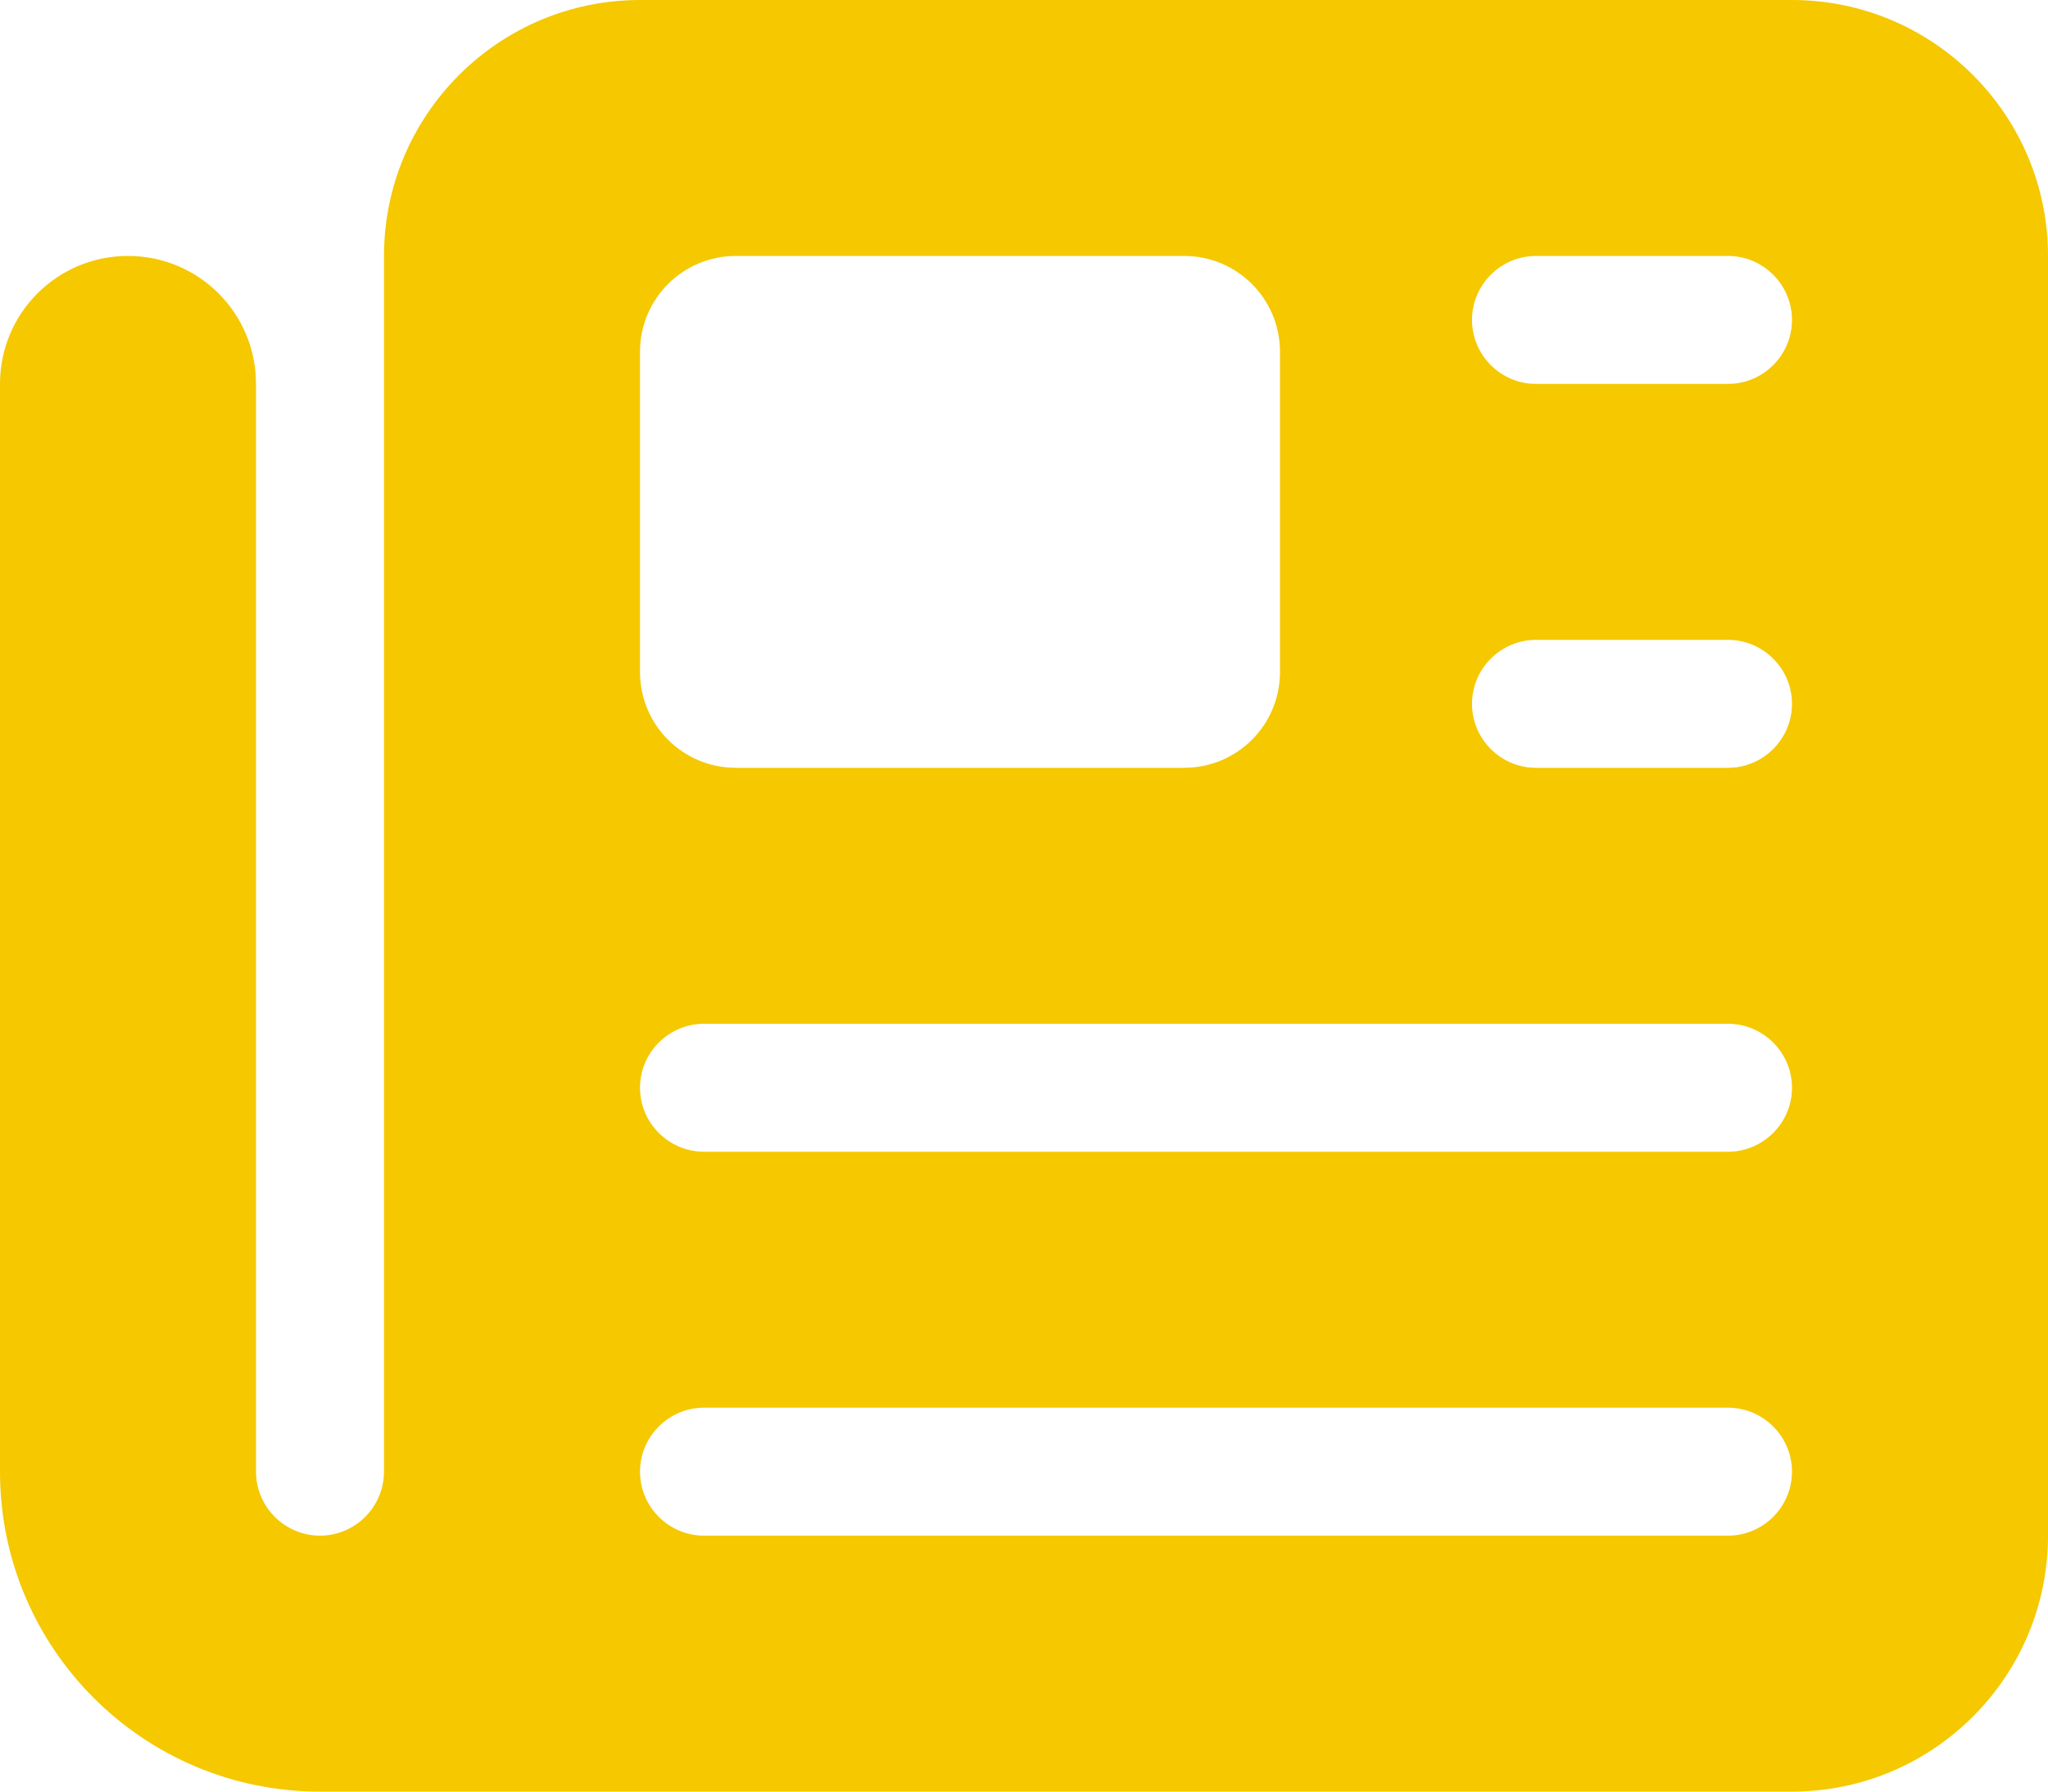
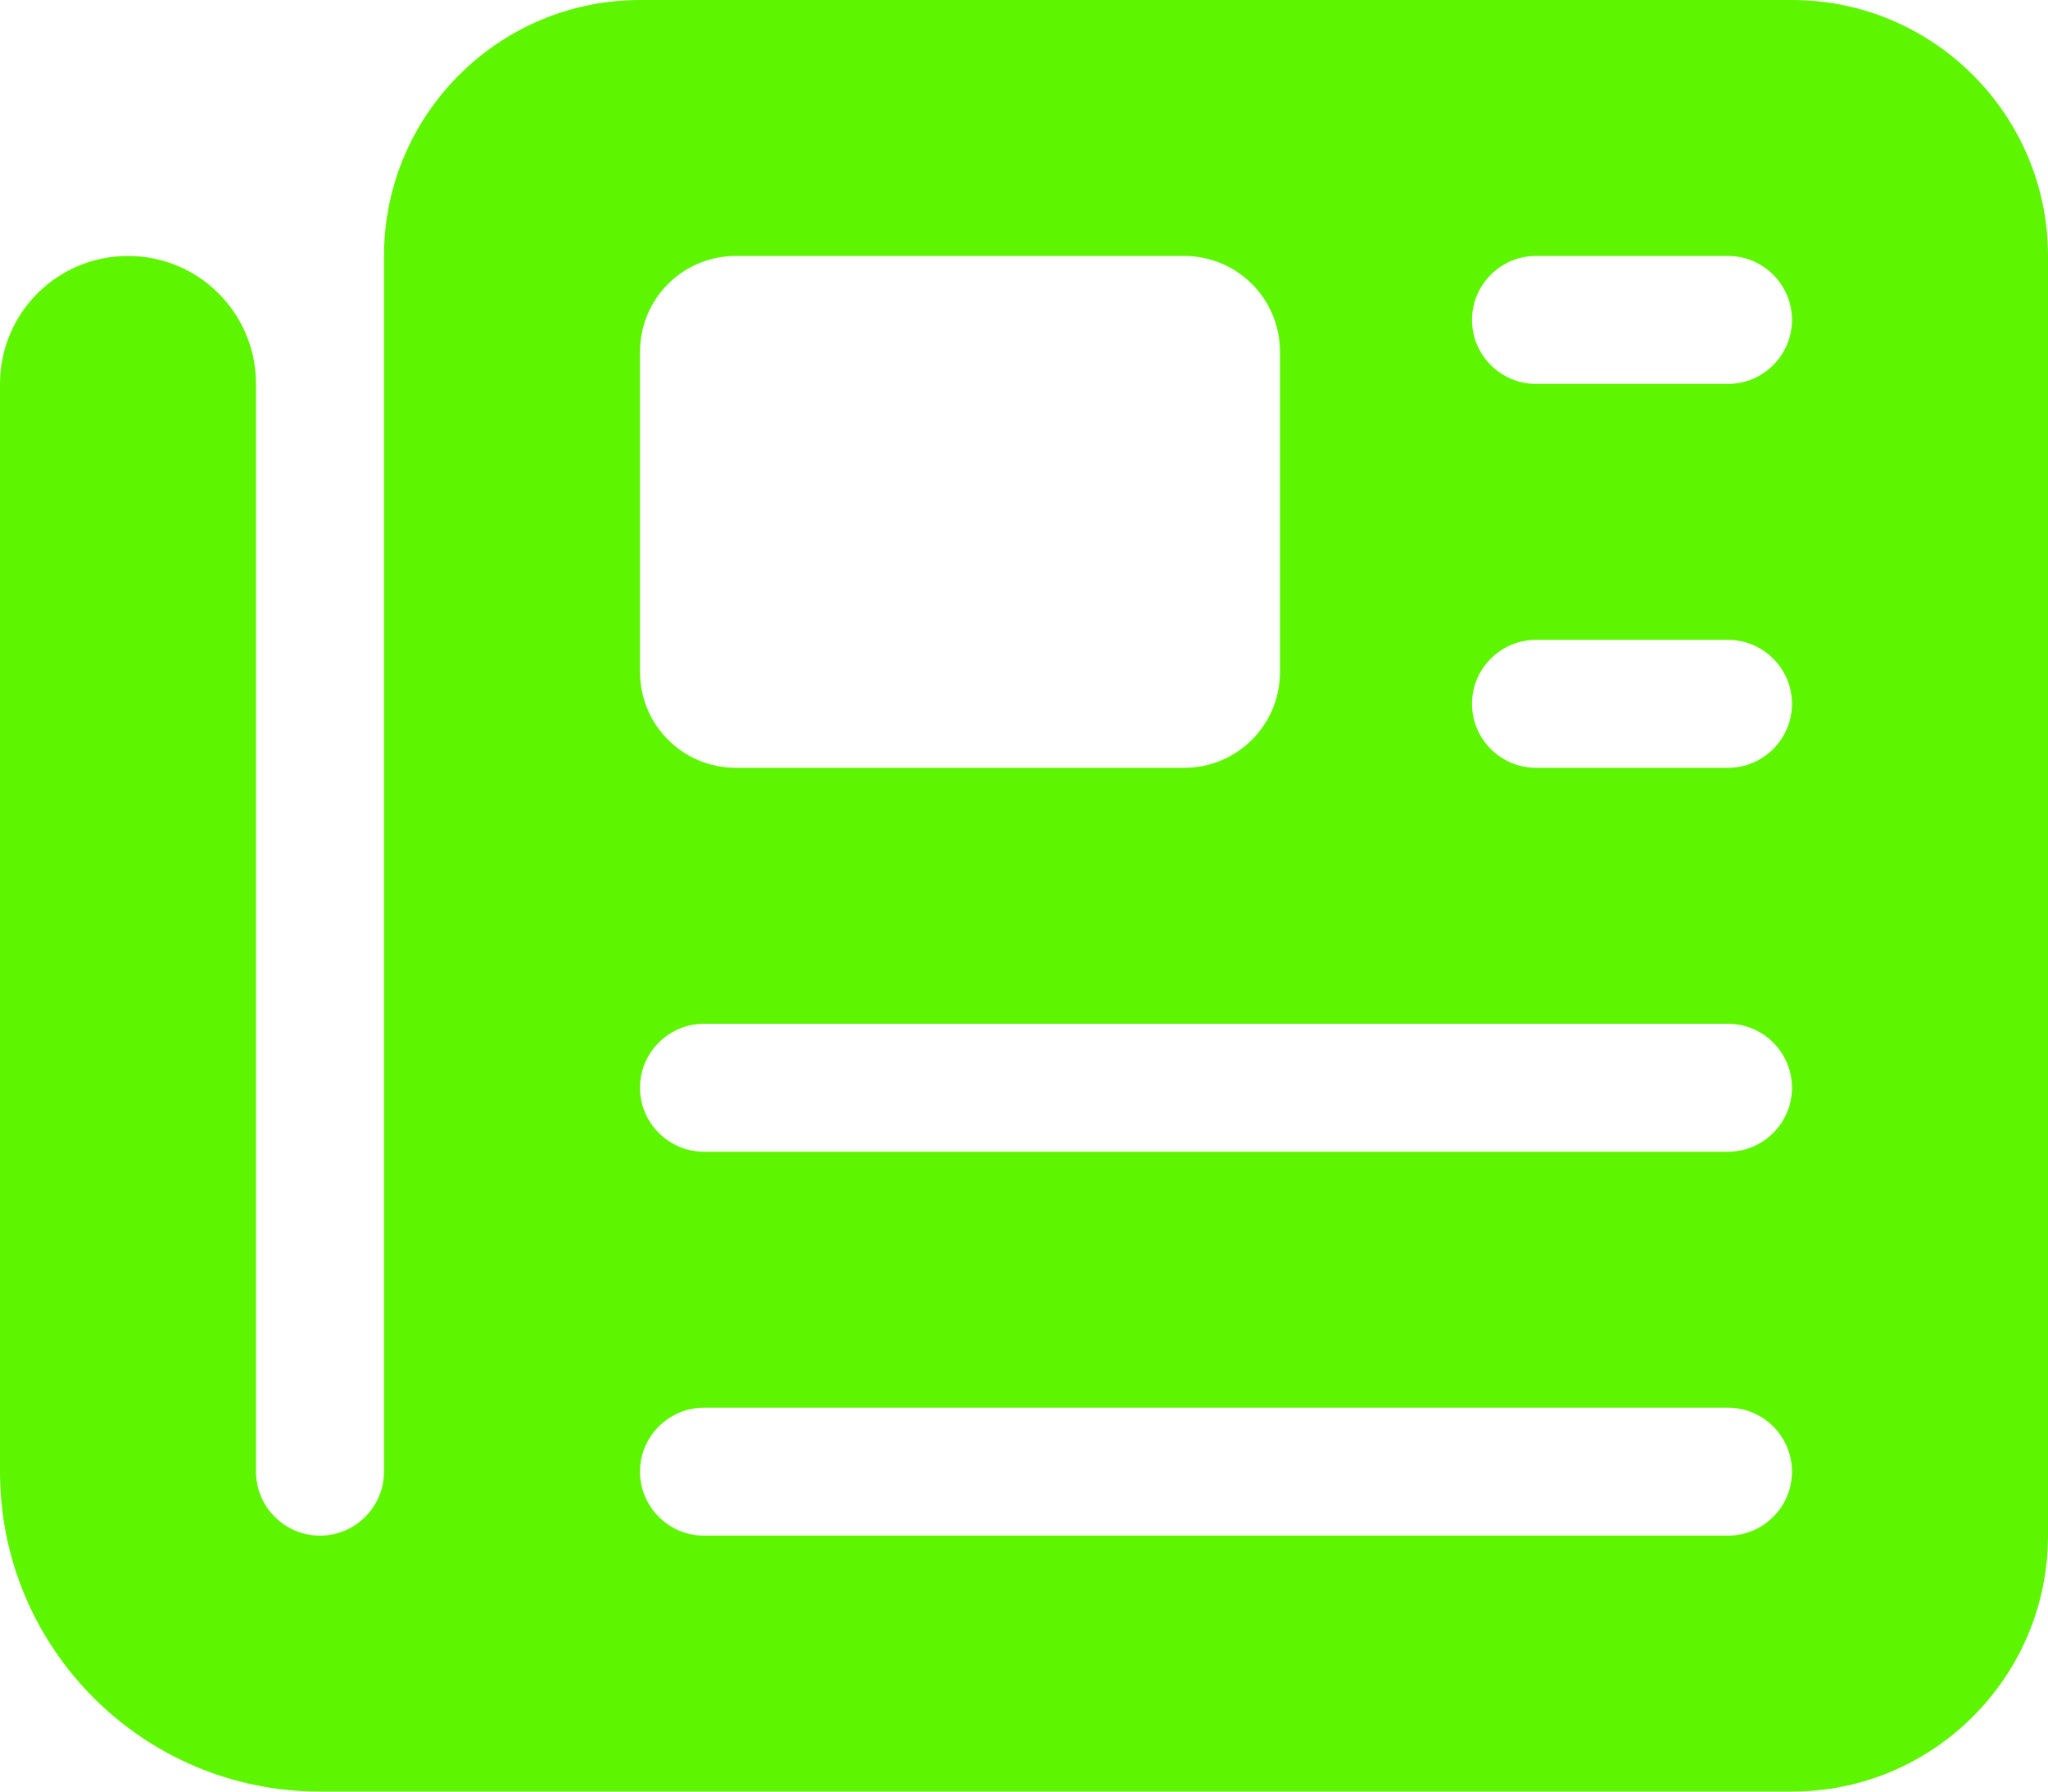
<svg xmlns="http://www.w3.org/2000/svg" width="100%" height="100%" viewBox="0 0 200 175" version="1.1" xml:space="preserve" style="fill-rule:evenodd;clip-rule:evenodd;stroke-linejoin:round;stroke-miterlimit:2;">
  <g transform="matrix(1,0,0,1,0,-12.5)">
    <g transform="matrix(0.390625,0,0,0.390625,0,0)">
-       <path d="M96,96C96,60.7 124.7,32 160,32L448,32C483.3,32 512,60.7 512,96L512,416C512,451.3 483.3,480 448,480L80,480C35.8,480 0,444.2 0,400L0,128C0,110.3 14.3,96 32,96C49.7,96 64,110.3 64,128L64,400C64,408.8 71.2,416 80,416C88.8,416 96,408.8 96,400L96,96ZM160,120L160,200C160,213.3 170.7,224 184,224L296,224C309.3,224 320,213.3 320,200L320,120C320,106.7 309.3,96 296,96L184,96C170.7,96 160,106.7 160,120ZM368,112C368,120.8 375.2,128 384,128L432,128C440.8,128 448,120.8 448,112C448,103.2 440.8,96 432,96L384,96C375.2,96 368,103.2 368,112ZM368,208C368,216.8 375.2,224 384,224L432,224C440.8,224 448,216.8 448,208C448,199.2 440.8,192 432,192L384,192C375.2,192 368,199.2 368,208ZM160,304C160,312.8 167.2,320 176,320L432,320C440.8,320 448,312.8 448,304C448,295.2 440.8,288 432,288L176,288C167.2,288 160,295.2 160,304ZM160,400C160,408.8 167.2,416 176,416L432,416C440.8,416 448,408.8 448,400C448,391.2 440.8,384 432,384L176,384C167.2,384 160,391.2 160,400Z" style="fill:rgb(245,200,0);fill-rule:nonzero;" />
+       <path d="M96,96C96,60.7 124.7,32 160,32L448,32C483.3,32 512,60.7 512,96L512,416C512,451.3 483.3,480 448,480L80,480C35.8,480 0,444.2 0,400L0,128C0,110.3 14.3,96 32,96C49.7,96 64,110.3 64,128L64,400C64,408.8 71.2,416 80,416C88.8,416 96,408.8 96,400L96,96ZM160,120L160,200C160,213.3 170.7,224 184,224L296,224C309.3,224 320,213.3 320,200L320,120C320,106.7 309.3,96 296,96L184,96C170.7,96 160,106.7 160,120ZM368,112C368,120.8 375.2,128 384,128L432,128C440.8,128 448,120.8 448,112C448,103.2 440.8,96 432,96L384,96C375.2,96 368,103.2 368,112ZM368,208C368,216.8 375.2,224 384,224L432,224C440.8,224 448,216.8 448,208C448,199.2 440.8,192 432,192L384,192C375.2,192 368,199.2 368,208ZM160,304C160,312.8 167.2,320 176,320L432,320C440.8,320 448,312.8 448,304C448,295.2 440.8,288 432,288L176,288C167.2,288 160,295.2 160,304ZM160,400C160,408.8 167.2,416 176,416L432,416C440.8,416 448,408.8 448,400C448,391.2 440.8,384 432,384L176,384C167.2,384 160,391.2 160,400Z" style="fill:rgb(94,245,0);fill-rule:nonzero;" />
    </g>
  </g>
</svg>
